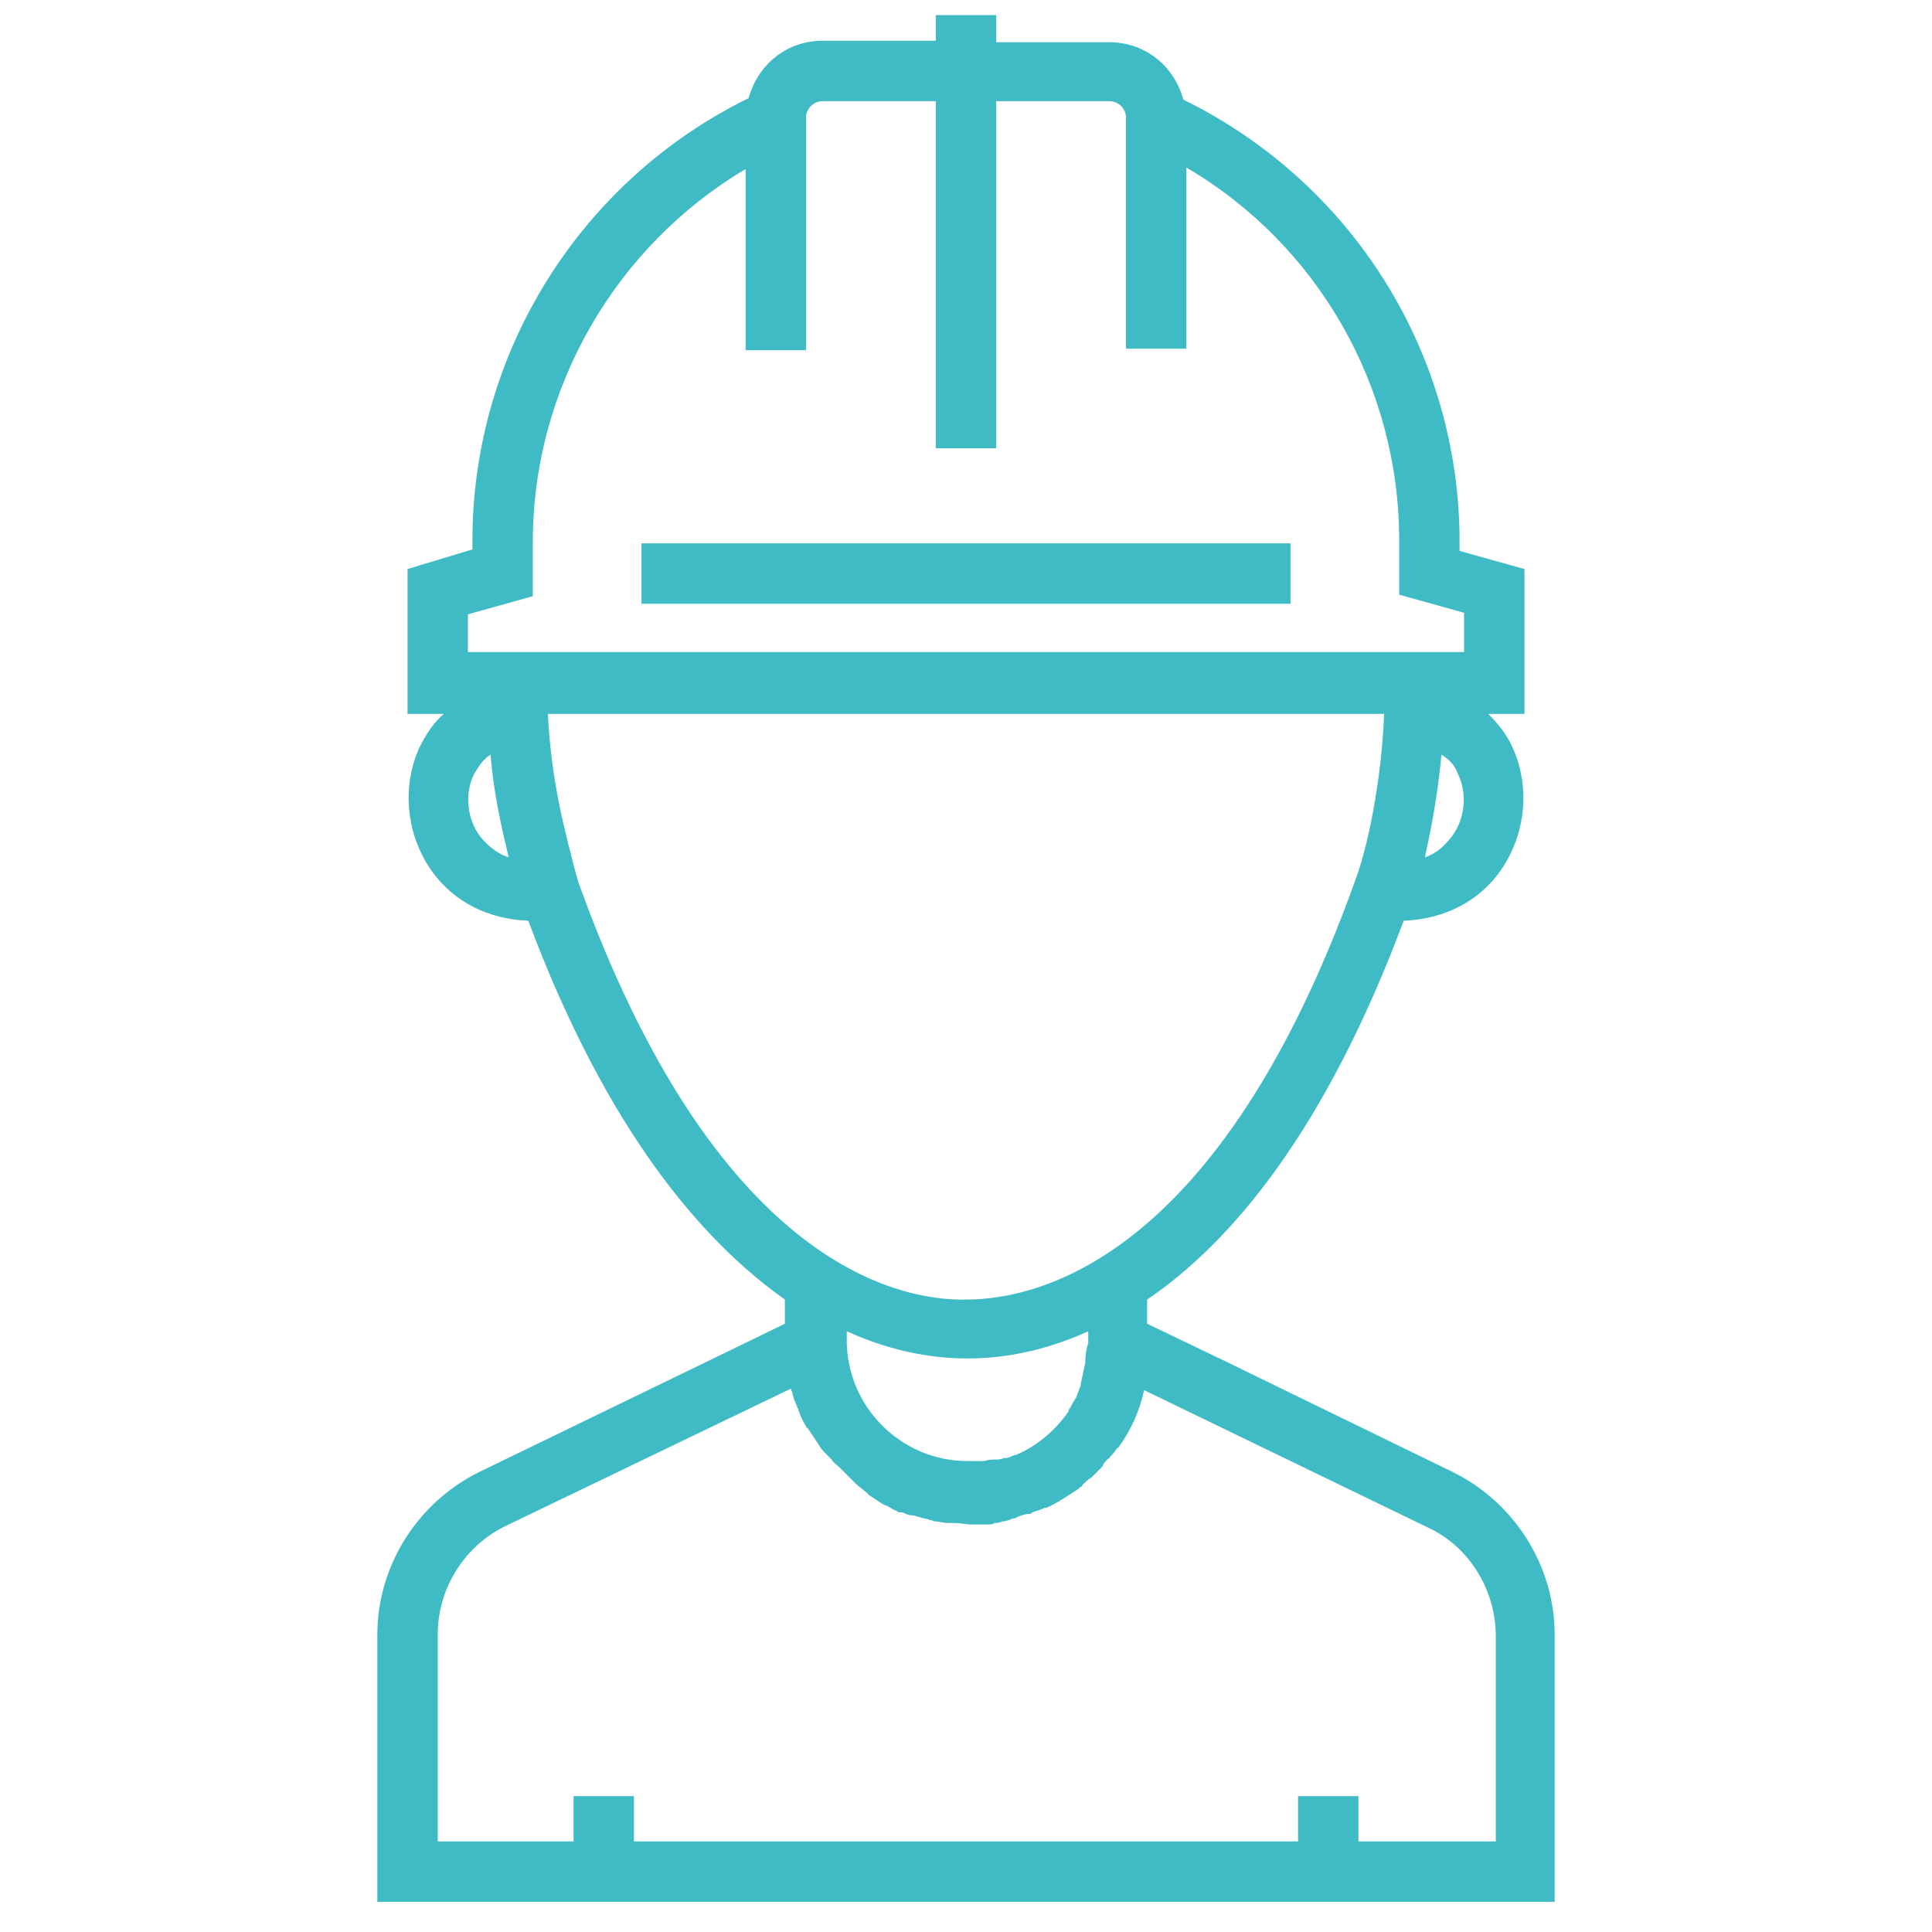
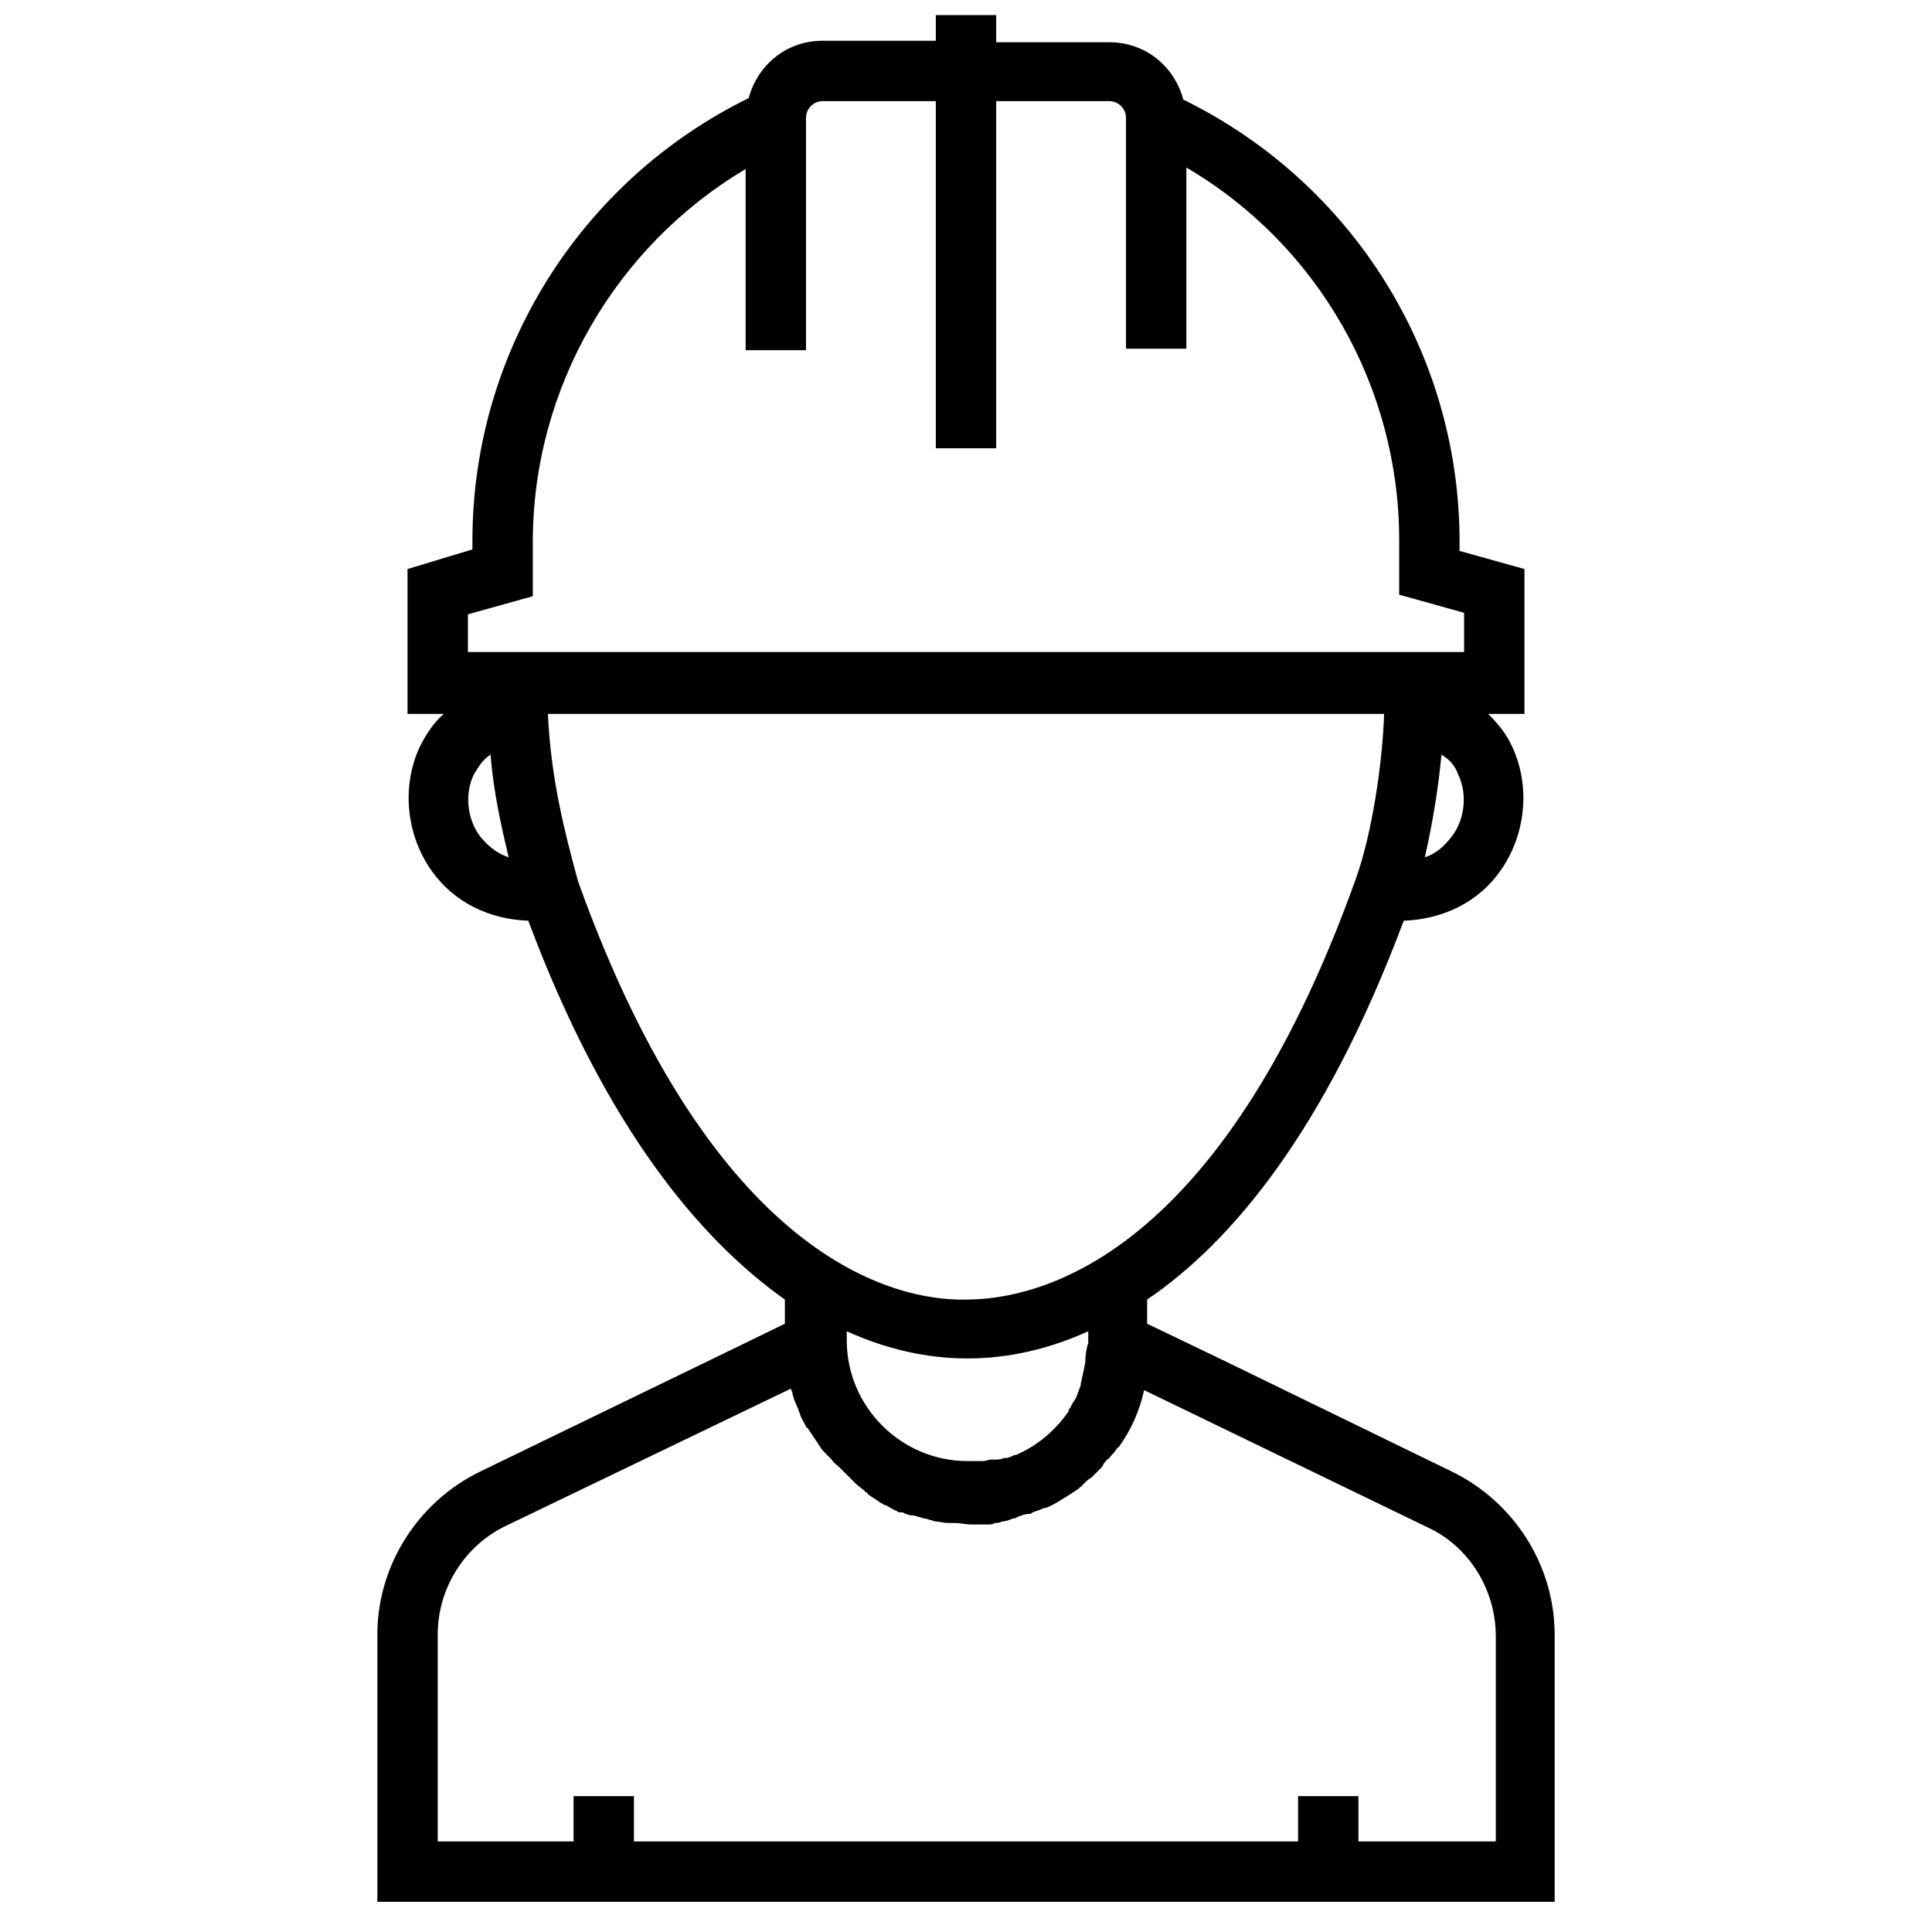
<svg xmlns="http://www.w3.org/2000/svg" enable-background="new 0 0 128 128" id="Слой_1" version="1.1" viewBox="0 0 128 128" xml:space="preserve">
  <g>
-     <path d="M96.2,97.5L81,90.1v0l-5-2.4v-1.6c5.6-3.8,11.8-11.2,17-25.1c2.7-0.1,5-1.3,6.4-3.3c1.7-2.4,2-5.6,0.8-8.2   c-0.4-0.9-1-1.6-1.6-2.2h2.4v-9.6l-4.3-1.2v-0.6c0-12.5-7.1-23.8-18.3-29.3c-0.6-2.2-2.5-3.8-4.9-3.8H66V1h-4v1.7h-7.5   c-2.4,0-4.3,1.6-4.9,3.8C38.4,12,31.3,23.4,31.3,35.8v0.6L27,37.7v9.6h2.4c-0.7,0.6-1.2,1.4-1.6,2.2c-1.2,2.6-0.9,5.8,0.8,8.2   c1.5,2.1,3.8,3.2,6.4,3.3c5.2,13.9,11.5,21.2,17,25.1v1.6l-3.7,1.8v0l-16.5,8c-4.1,2-6.8,6.2-6.8,10.8V126h78v-17.7   C103,103.7,100.3,99.5,96.2,97.5z M71.9,90.3c-0.1,0.5-0.2,0.9-0.3,1.4c0,0,0,0.1,0,0.1c-0.1,0.2-0.1,0.3-0.2,0.5   c0,0.1-0.1,0.2-0.1,0.3c-0.1,0.1-0.1,0.2-0.2,0.3c-0.1,0.2-0.2,0.4-0.3,0.5c0,0,0,0,0,0.1c-0.9,1.3-2.1,2.3-3.5,2.9c0,0,0,0-0.1,0   c-0.2,0.1-0.4,0.2-0.6,0.2c0,0-0.1,0-0.1,0c-0.2,0.1-0.4,0.1-0.6,0.1c-0.1,0-0.1,0-0.2,0c-0.2,0-0.4,0.1-0.6,0.1   c-0.1,0-0.1,0-0.2,0c-0.3,0-0.5,0-0.8,0c-4.4,0-8-3.6-8-8v-0.6c3.3,1.5,6.1,1.8,8,1.8c1.9,0,4.7-0.3,8-1.8V89   C72,89.2,71.9,89.8,71.9,90.3z M96.2,55.4c-0.4,0.5-0.9,1.1-1.8,1.4c0.5-2.2,0.9-4.6,1.1-6.8c0.5,0.3,0.9,0.7,1.1,1.3   C97.2,52.5,97.1,54.2,96.2,55.4z M31,40.7l4.3-1.2v-3.6c0-10.2,5.5-19.6,14.1-24.7v12h4V7.8c0-0.6,0.5-1.1,1.1-1.1H62v23h4v-23h7.5   c0.6,0,1.1,0.5,1.1,1.1v15.3h4v-12c8.7,5.1,14.1,14.5,14.1,24.7v3.6l4.3,1.2v2.6H31V40.7z M31.8,55.4c-0.9-1.2-1-2.9-0.4-4.1   c0.3-0.5,0.6-1,1.1-1.3c0.2,2.5,0.7,4.7,1.2,6.8C32.8,56.5,32.2,55.9,31.8,55.4z M38.3,58.4c-0.9-3.3-1.8-6.8-2-11.1h55.4   c-0.1,3.2-0.8,8-1.9,11c-9,25.1-21,27.8-25.8,27.8C59.3,86.2,47.3,83.5,38.3,58.4z M99,122h-9v-3h-4v3H42v-3h-4v3h-9v-13.7   c0-3.1,1.8-5.9,4.5-7.2L52.4,92c0,0.1,0.1,0.2,0.1,0.3c0,0.1,0.1,0.3,0.1,0.4c0.1,0.2,0.2,0.5,0.3,0.7c0,0.1,0.1,0.2,0.1,0.3   c0.1,0.3,0.3,0.6,0.4,0.8c0,0,0,0.1,0.1,0.1c0.2,0.3,0.4,0.6,0.6,0.9c0.1,0.1,0.1,0.2,0.2,0.3c0.1,0.2,0.3,0.4,0.5,0.6   c0.1,0.1,0.2,0.2,0.3,0.3c0.1,0.2,0.3,0.3,0.5,0.5c0.1,0.1,0.2,0.2,0.3,0.3c0.2,0.2,0.3,0.3,0.5,0.5c0.1,0.1,0.2,0.2,0.3,0.3   c0.2,0.2,0.4,0.3,0.6,0.5c0.1,0.1,0.2,0.1,0.2,0.2c0.3,0.2,0.6,0.4,0.9,0.6c0.1,0,0.1,0.1,0.2,0.1c0.3,0.1,0.5,0.3,0.8,0.4   c0.1,0.1,0.2,0.1,0.4,0.1c0.2,0.1,0.4,0.2,0.7,0.2c0.1,0,0.3,0.1,0.4,0.1c0.2,0.1,0.5,0.1,0.7,0.2c0.1,0,0.3,0.1,0.4,0.1   c0.2,0,0.5,0.1,0.8,0.1c0.1,0,0.2,0,0.4,0c0.4,0,0.8,0.1,1.1,0.1c0.4,0,0.7,0,1.1,0c0.2,0,0.4,0,0.5-0.1c0.2,0,0.3,0,0.5-0.1   c0.2,0,0.5-0.1,0.7-0.2c0.1,0,0.2,0,0.3-0.1c0.3-0.1,0.5-0.2,0.8-0.2c0.1,0,0.1,0,0.2-0.1c0.3-0.1,0.6-0.2,0.8-0.3c0,0,0.1,0,0.1,0   c0.3-0.1,0.6-0.3,0.8-0.4c0,0,0,0,0,0c0.3-0.2,0.5-0.3,0.8-0.5c0,0,0,0,0,0c0.3-0.2,0.5-0.3,0.7-0.5c0,0,0.1,0,0.1-0.1   c0.2-0.2,0.4-0.4,0.6-0.5c0,0,0.1-0.1,0.1-0.1c0.2-0.2,0.3-0.3,0.5-0.5c0.1-0.1,0.2-0.2,0.2-0.3c0.1-0.1,0.2-0.3,0.4-0.4   c0.1-0.2,0.3-0.3,0.4-0.5c0.1-0.1,0.1-0.2,0.2-0.2c0.8-1.1,1.4-2.4,1.7-3.8l18.8,9.1c2.8,1.3,4.5,4.2,4.5,7.2V122z" fill="#3EBBC4" />
-     <rect fill="#3EBBC4" height="4" width="43" x="42.5" y="36" />
+     <path d="M96.2,97.5L81,90.1v0l-5-2.4v-1.6c5.6-3.8,11.8-11.2,17-25.1c2.7-0.1,5-1.3,6.4-3.3c1.7-2.4,2-5.6,0.8-8.2   c-0.4-0.9-1-1.6-1.6-2.2h2.4v-9.6l-4.3-1.2v-0.6c0-12.5-7.1-23.8-18.3-29.3c-0.6-2.2-2.5-3.8-4.9-3.8H66V1h-4v1.7h-7.5   c-2.4,0-4.3,1.6-4.9,3.8C38.4,12,31.3,23.4,31.3,35.8v0.6L27,37.7v9.6h2.4c-0.7,0.6-1.2,1.4-1.6,2.2c-1.2,2.6-0.9,5.8,0.8,8.2   c1.5,2.1,3.8,3.2,6.4,3.3c5.2,13.9,11.5,21.2,17,25.1v1.6l-3.7,1.8v0l-16.5,8c-4.1,2-6.8,6.2-6.8,10.8V126h78v-17.7   C103,103.7,100.3,99.5,96.2,97.5z M71.9,90.3c-0.1,0.5-0.2,0.9-0.3,1.4c0,0,0,0.1,0,0.1c-0.1,0.2-0.1,0.3-0.2,0.5   c0,0.1-0.1,0.2-0.1,0.3c-0.1,0.1-0.1,0.2-0.2,0.3c-0.1,0.2-0.2,0.4-0.3,0.5c0,0,0,0,0,0.1c-0.9,1.3-2.1,2.3-3.5,2.9c0,0,0,0-0.1,0   c-0.2,0.1-0.4,0.2-0.6,0.2c0,0-0.1,0-0.1,0c-0.2,0.1-0.4,0.1-0.6,0.1c-0.1,0-0.1,0-0.2,0c-0.2,0-0.4,0.1-0.6,0.1   c-0.1,0-0.1,0-0.2,0c-0.3,0-0.5,0-0.8,0c-4.4,0-8-3.6-8-8v-0.6c3.3,1.5,6.1,1.8,8,1.8c1.9,0,4.7-0.3,8-1.8V89   C72,89.2,71.9,89.8,71.9,90.3z M96.2,55.4c-0.4,0.5-0.9,1.1-1.8,1.4c0.5-2.2,0.9-4.6,1.1-6.8c0.5,0.3,0.9,0.7,1.1,1.3   C97.2,52.5,97.1,54.2,96.2,55.4z M31,40.7l4.3-1.2v-3.6c0-10.2,5.5-19.6,14.1-24.7v12h4V7.8c0-0.6,0.5-1.1,1.1-1.1H62v23h4v-23h7.5   c0.6,0,1.1,0.5,1.1,1.1v15.3h4v-12c8.7,5.1,14.1,14.5,14.1,24.7v3.6l4.3,1.2v2.6H31V40.7z M31.8,55.4c-0.9-1.2-1-2.9-0.4-4.1   c0.3-0.5,0.6-1,1.1-1.3c0.2,2.5,0.7,4.7,1.2,6.8C32.8,56.5,32.2,55.9,31.8,55.4z M38.3,58.4c-0.9-3.3-1.8-6.8-2-11.1h55.4   c-0.1,3.2-0.8,8-1.9,11c-9,25.1-21,27.8-25.8,27.8C59.3,86.2,47.3,83.5,38.3,58.4z M99,122h-9v-3h-4v3H42v-3h-4v3h-9v-13.7   c0-3.1,1.8-5.9,4.5-7.2L52.4,92c0,0.1,0.1,0.2,0.1,0.3c0,0.1,0.1,0.3,0.1,0.4c0.1,0.2,0.2,0.5,0.3,0.7c0,0.1,0.1,0.2,0.1,0.3   c0.1,0.3,0.3,0.6,0.4,0.8c0,0,0,0.1,0.1,0.1c0.2,0.3,0.4,0.6,0.6,0.9c0.1,0.1,0.1,0.2,0.2,0.3c0.1,0.2,0.3,0.4,0.5,0.6   c0.1,0.1,0.2,0.2,0.3,0.3c0.1,0.2,0.3,0.3,0.5,0.5c0.1,0.1,0.2,0.2,0.3,0.3c0.2,0.2,0.3,0.3,0.5,0.5c0.1,0.1,0.2,0.2,0.3,0.3   c0.2,0.2,0.4,0.3,0.6,0.5c0.1,0.1,0.2,0.1,0.2,0.2c0.3,0.2,0.6,0.4,0.9,0.6c0.1,0,0.1,0.1,0.2,0.1c0.3,0.1,0.5,0.3,0.8,0.4   c0.1,0.1,0.2,0.1,0.4,0.1c0.2,0.1,0.4,0.2,0.7,0.2c0.1,0,0.3,0.1,0.4,0.1c0.2,0.1,0.5,0.1,0.7,0.2c0.1,0,0.3,0.1,0.4,0.1   c0.2,0,0.5,0.1,0.8,0.1c0.1,0,0.2,0,0.4,0c0.4,0,0.8,0.1,1.1,0.1c0.4,0,0.7,0,1.1,0c0.2,0,0.4,0,0.5-0.1c0.2,0,0.3,0,0.5-0.1   c0.2,0,0.5-0.1,0.7-0.2c0.1,0,0.2,0,0.3-0.1c0.3-0.1,0.5-0.2,0.8-0.2c0.1,0,0.1,0,0.2-0.1c0.3-0.1,0.6-0.2,0.8-0.3c0,0,0.1,0,0.1,0   c0.3-0.1,0.6-0.3,0.8-0.4c0,0,0,0,0,0c0.3-0.2,0.5-0.3,0.8-0.5c0,0,0,0,0,0c0.3-0.2,0.5-0.3,0.7-0.5c0,0,0.1,0,0.1-0.1   c0.2-0.2,0.4-0.4,0.6-0.5c0,0,0.1-0.1,0.1-0.1c0.2-0.2,0.3-0.3,0.5-0.5c0.1-0.1,0.2-0.2,0.2-0.3c0.1-0.1,0.2-0.3,0.4-0.4   c0.1-0.2,0.3-0.3,0.4-0.5c0.1-0.1,0.1-0.2,0.2-0.2c0.8-1.1,1.4-2.4,1.7-3.8l18.8,9.1c2.8,1.3,4.5,4.2,4.5,7.2V122z" fill="#000000" />
+     <rect fill="#000000" x="42.5" y="36" />
  </g>
</svg>
